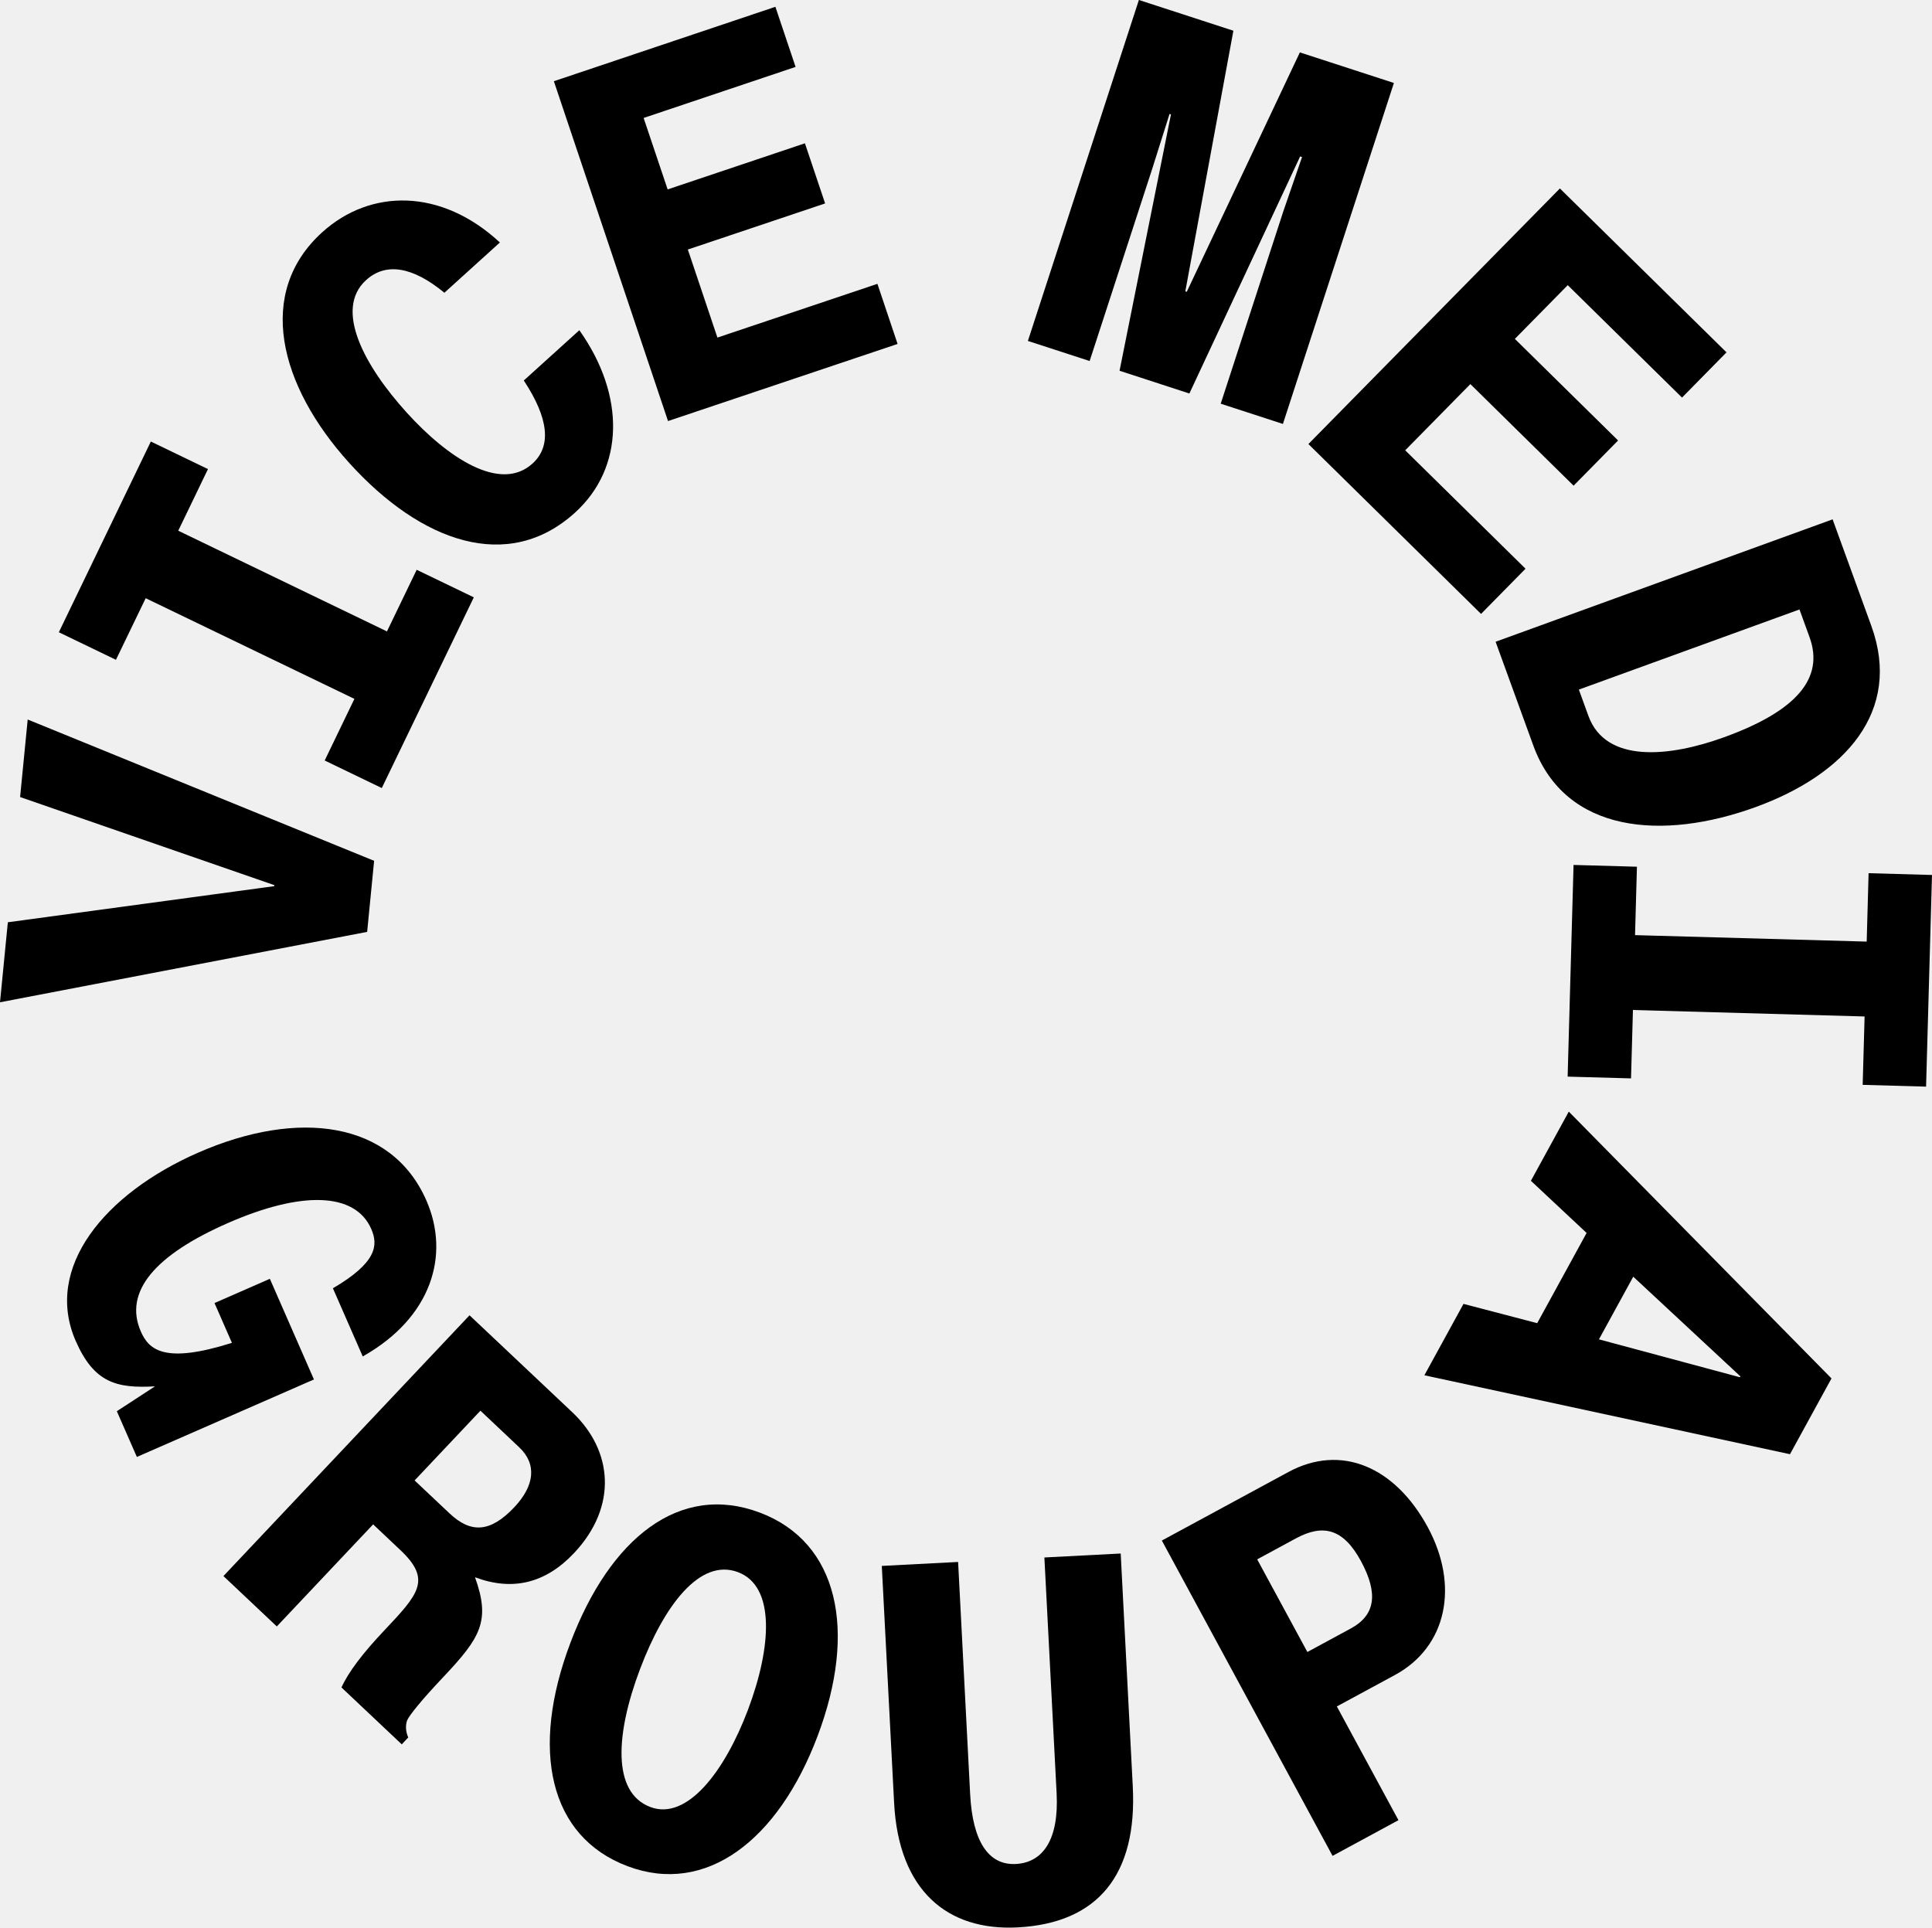
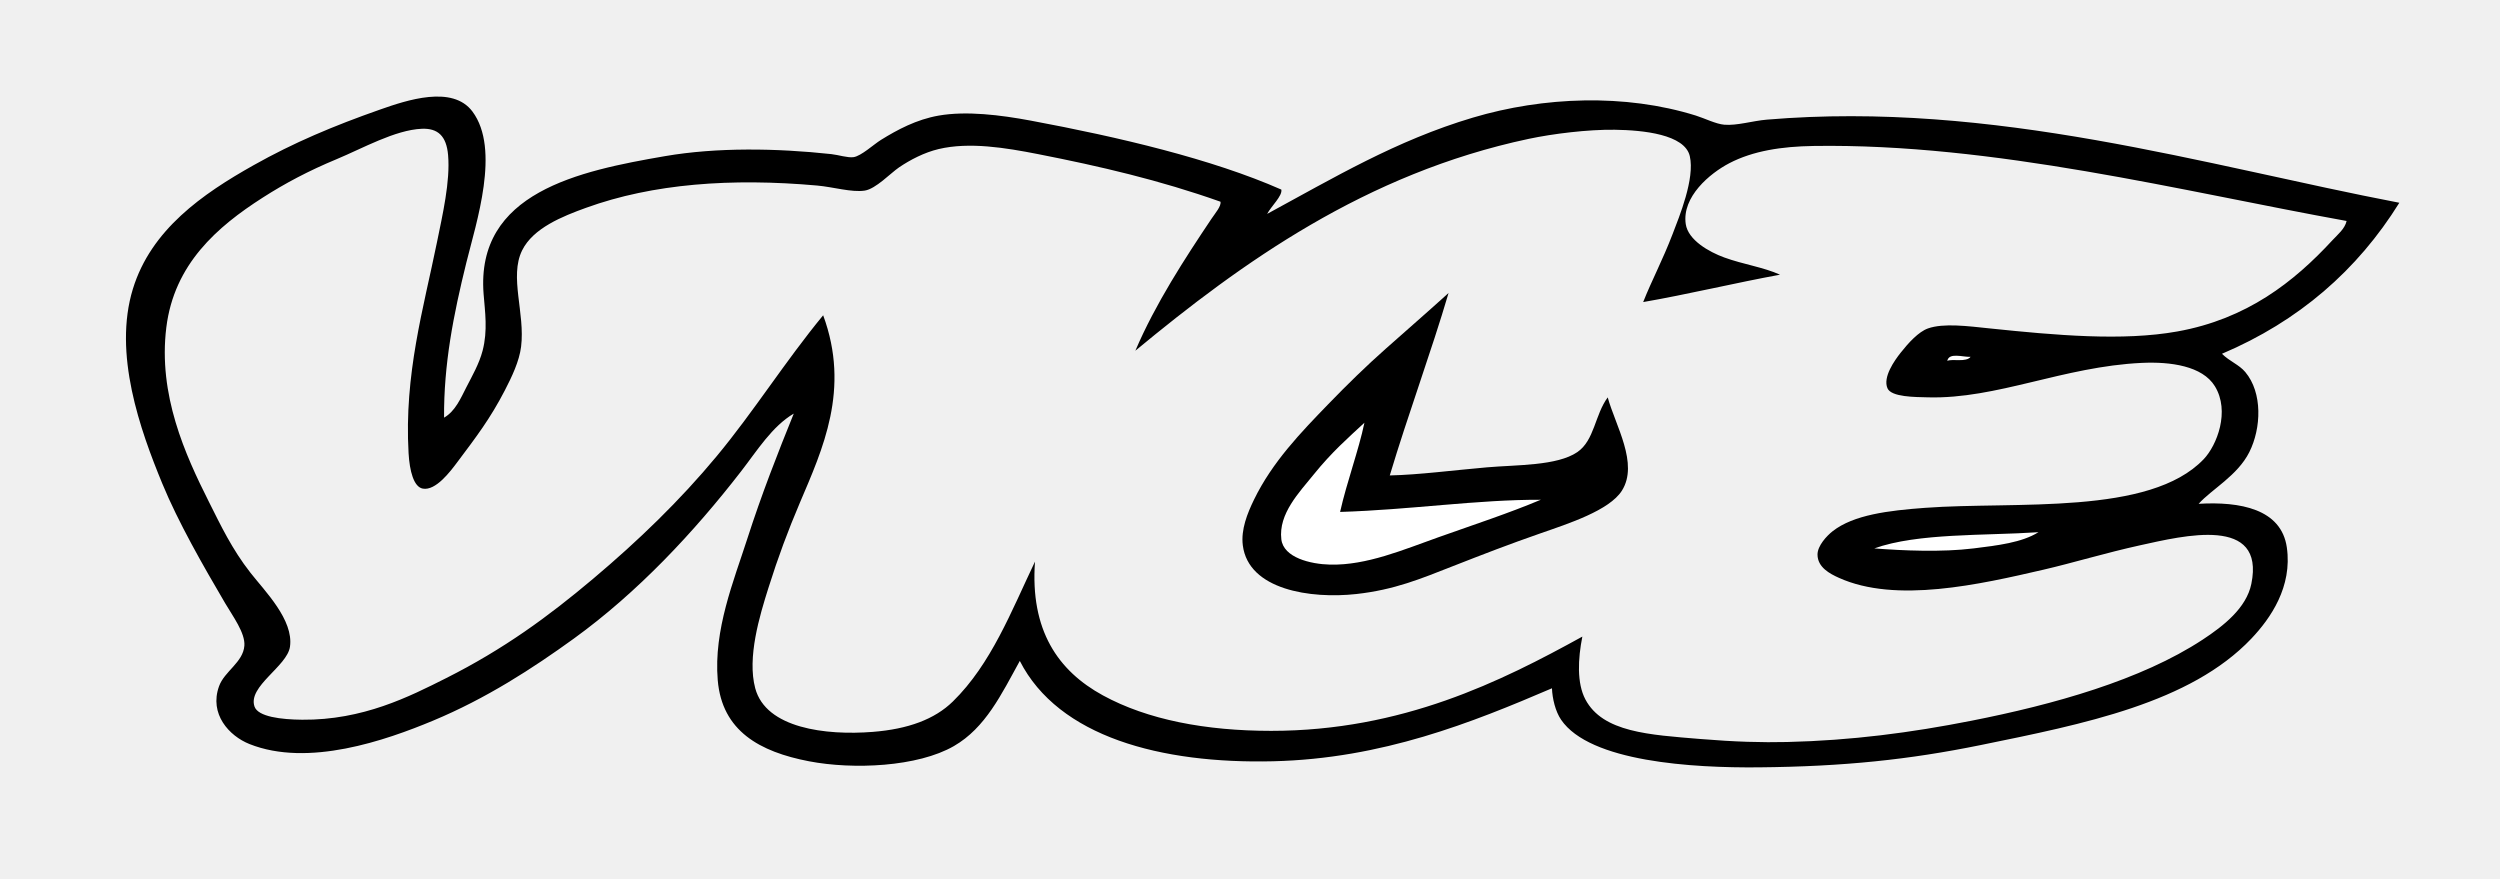
- <svg xmlns="http://www.w3.org/2000/svg" width="313.86pt" height="313.17pt" viewBox="0 0 313.86 313.17" version="1.2" id="svg81136">
-   <defs id="defs81101">
-     <clipPath id="clip1">
-       <path d="M 143 252 L 185 252 L 185 313.172 L 143 313.172 Z M 143 252 " id="path81095" />
-     </clipPath>
-     <clipPath id="clip2">
-       <path d="M 254 140 L 313.859 140 L 313.859 177 L 254 177 Z M 254 140 " id="path81098" />
-     </clipPath>
-   </defs>
-   <g id="surface1747760" style="fill:#000000">
-     <path style="stroke:none;fill-rule:nonzero;fill:#000000;fill-opacity:1" d="M 32.207 187.258 C 48.41 180.164 63.605 182.105 69.266 195.035 C 73.141 203.883 70.148 214.047 58.93 220.375 L 54.082 209.301 C 61.27 205.09 61.449 202.266 60.312 199.664 C 57.676 193.645 48.93 193.488 37.039 198.695 C 25.219 203.867 20.047 209.852 22.879 216.32 C 24.18 219.293 26.711 221.637 37.676 218.164 L 34.848 211.699 L 43.84 207.762 L 51 224.113 L 22.234 236.703 L 18.98 229.273 L 25.184 225.23 C 18.879 225.598 15.262 224.613 12.297 217.852 C 7.094 205.957 16.973 193.93 32.207 187.258 " id="path81103" />
-     <path style="stroke:none;fill-rule:nonzero;fill:#000000;fill-opacity:1" d="M 73.02 245.863 C 76.441 249.094 79.598 249.059 83.551 244.871 C 86.836 241.391 87.25 237.875 84.359 235.148 L 78.047 229.188 L 67.355 240.52 Z M 76.277 213.688 L 92.977 229.445 C 99.586 235.684 100.363 244.785 93.238 252.34 C 88.613 257.234 83.258 258.539 77.164 256.246 C 79.723 263.348 78.078 266.035 72.012 272.465 C 68.445 276.242 66.508 278.652 66.129 279.523 C 65.812 280.453 65.957 281.48 66.324 282.273 L 65.266 283.395 L 55.473 274.152 C 56.605 271.648 58.926 268.598 62.324 265 C 68.004 258.98 70.176 256.68 65.043 251.836 L 60.617 247.656 L 44.969 264.238 L 36.297 256.055 L 76.277 213.688 " id="path81105" />
-     <path style="stroke:none;fill-rule:nonzero;fill:#000000;fill-opacity:1" d="M 105.652 293.578 C 111.574 295.816 117.691 287.891 121.504 277.797 C 125.371 267.551 125.969 257.715 119.895 255.422 C 113.672 253.07 107.84 260.93 103.973 271.176 C 100.043 281.574 99.355 291.199 105.652 293.578 Z M 123.461 245.754 C 136.211 250.57 139.289 264.918 132.812 282.07 C 126.418 298.992 114.688 308.004 101.938 303.188 C 89.188 298.371 86.098 284.281 92.664 266.902 C 99.086 249.902 110.406 240.824 123.461 245.754 " id="path81107" />
-     <g clip-path="url(#clip1)" clip-rule="nonzero" id="g81111" style="fill:#000000">
-       <path style="stroke:none;fill-rule:nonzero;fill:#000000;fill-opacity:1" d="M 184.023 290.227 C 184.766 304.488 178.434 312.453 165.309 313.133 C 153.887 313.727 145.988 307.148 145.25 292.891 L 143.25 254.406 L 155.648 253.762 L 157.605 291.516 C 158.004 299.133 160.562 303.062 165.02 302.832 C 169.477 302.598 172.039 298.812 171.652 291.355 L 169.664 253.035 L 182.062 252.391 L 184.023 290.227 " id="path81109" />
+ <svg xmlns="http://www.w3.org/2000/svg" version="1.1" id="VICE_IS_A_BUNCH_OF_OLD_DUDES" x="0px" y="0px" width="295.968px" height="104.032px" viewBox="0 0 295.968 104.032" enable-background="new 0 0 295.968 104.032" xml:space="preserve">
+   <g>
+     <g>
+       <path fill-rule="evenodd" clip-rule="evenodd" fill="#FFFFFF" d="M233.292,42.245c-0.521,0.681-2.133,0.202-2.76,0.48    C230.741,41.69,232.356,42.285,233.292,42.245z" />
+       <path fill-rule="evenodd" clip-rule="evenodd" fill="#FFFFFF" d="M158.652,60.604c8.376-0.255,16.224-1.47,23.76-1.44    c-3.711,1.565-7.895,2.942-12.12,4.44c-4.127,1.463-8.505,3.347-12.84,3.24c-2.271-0.056-5.503-0.812-5.76-3    c-0.355-3.024,2.132-5.563,3.84-7.681c2.133-2.643,4.084-4.345,6-6.12C160.841,53.354,159.459,57.012,158.652,60.604z" />
+       <path fill-rule="evenodd" clip-rule="evenodd" fill="#FFFFFF" d="M241.332,63.004c-1.968,1.235-4.857,1.572-7.68,1.921    c-3.771,0.466-8.341,0.267-11.761,0C227.027,63.076,235.08,63.432,241.332,63.004z" />
+       <path fill-rule="evenodd" clip-rule="evenodd" d="M171.492,34.685c-2.055,6.985-4.783,14.336-6.96,21.601    c3.479-0.078,7.481-0.611,11.52-0.961c3.536-0.306,8.273-0.164,10.681-1.8c2.032-1.382,2.075-4.414,3.6-6.48    c0.915,3.337,3.697,7.845,1.681,11.04c-1.483,2.35-6.376,3.917-9.601,5.041c-3.829,1.334-6.693,2.445-10.56,3.959    c-3.604,1.412-6.761,2.742-11.28,3.24c-5.397,0.596-12.769-0.486-13.44-5.76c-0.239-1.881,0.547-3.805,1.32-5.4    c2.184-4.504,5.625-8.034,8.76-11.279c2.25-2.329,4.535-4.557,6.84-6.6C166.566,39.056,169.092,36.861,171.492,34.685z     M161.532,50.044c-1.916,1.775-3.867,3.477-6,6.12c-1.708,2.117-4.195,4.656-3.84,7.681c0.257,2.188,3.488,2.944,5.76,3    c4.335,0.106,8.713-1.777,12.84-3.24c4.226-1.498,8.409-2.875,12.12-4.44c-7.536-0.029-15.384,1.186-23.76,1.44    C159.459,57.012,160.841,53.354,161.532,50.044z" />
+       <path fill-rule="evenodd" clip-rule="evenodd" d="M52.572,49.444c1.337-0.766,1.981-2.318,2.64-3.6    c0.682-1.329,1.518-2.781,1.92-4.32c0.628-2.396,0.284-4.621,0.12-6.72c-0.938-12.028,11.294-14.564,21.48-16.32    c6.122-1.056,13.241-0.939,19.68-0.24c0.857,0.093,1.95,0.461,2.64,0.36c0.905-0.133,2.383-1.508,3.24-2.04    c1.949-1.208,4.209-2.42,6.84-2.88c3.258-0.569,7.266-0.083,10.92,0.6c10.4,1.943,21.442,4.541,29.641,8.16    c0.158,0.73-1.21,1.981-1.68,2.88c7.867-4.262,15.267-8.695,24.359-11.4c8.333-2.479,17.994-2.865,26.4-0.24    c1.031,0.322,2.363,0.995,3.359,1.08c1.51,0.128,3.344-0.457,5.04-0.6c26.89-2.267,51.929,5.441,74.88,9.84    c-4.968,7.992-11.902,14.017-21,17.88c0.937,0.923,2.004,1.263,2.76,2.16c2.066,2.452,1.901,6.645,0.48,9.48    c-1.396,2.786-4.439,4.382-6,6.12c4.915-0.287,9.784,0.609,10.44,5.16c0.671,4.654-1.915,8.393-4.2,10.8    c-7.226,7.612-19.824,10.108-32.04,12.601c-8.488,1.731-16.206,2.544-26.28,2.64c-7.824,0.074-20-0.642-23.399-5.64    c-0.668-0.982-1.032-2.488-1.08-3.721c-9.462,4.054-20.081,8.33-33,8.641c-13.289,0.318-25.419-2.891-30-11.881    c-2.176,3.949-4.06,7.922-7.8,10.08c-4.279,2.471-11.912,2.811-17.16,1.801c-5.819-1.121-10.291-3.57-10.801-9.601    c-0.503-5.962,1.904-11.778,3.48-16.68c1.719-5.345,3.629-10.204,5.52-14.88c-2.558,1.503-4.328,4.372-6.239,6.84    c-5.577,7.2-12.226,14.319-19.8,19.8c-4.887,3.535-10.363,7.088-16.681,9.72c-5.592,2.33-14.774,5.534-21.72,2.76    c-2.412-0.963-4.781-3.559-3.6-6.84c0.641-1.782,2.848-2.821,3-4.8c0.115-1.509-1.379-3.503-2.28-5.04    c-2.603-4.438-5.547-9.564-7.44-14.16c-2.625-6.371-5.835-15.371-3.479-23.04c2.16-7.034,8.25-11.249,14.28-14.64    c4.76-2.677,9.447-4.649,15-6.6c3.119-1.096,8.556-2.93,10.92,0.24c3.333,4.471,0.448,13.151-0.721,17.88    C53.673,37.307,52.53,43.131,52.572,49.444z M122.891,18.245c-3.836-0.753-8.124-1.459-11.76-0.6    c-1.721,0.407-3.4,1.293-4.68,2.16c-1.021,0.692-2.767,2.56-4.08,2.76c-1.541,0.235-3.721-0.429-5.64-0.6    c-10.108-0.901-19.424-0.237-27.36,2.64c-2.767,1.003-6.254,2.388-7.56,5.04c-1.535,3.118,0.371,7.438-0.12,11.4    c-0.214,1.724-1.101,3.574-1.92,5.16c-1.738,3.365-3.401,5.534-5.641,8.52c-0.801,1.068-2.537,3.405-4.08,3.12    c-1.068-0.198-1.559-2.081-1.68-4.2c-0.533-9.325,1.768-17.137,3.36-24.96c0.662-3.256,1.587-7.217,1.319-10.32    c-0.195-2.275-1.219-3.201-3.119-3.12c-3.148,0.134-7.047,2.34-10.08,3.6c-3.299,1.37-6.066,2.835-8.761,4.56    c-5.374,3.442-10.473,7.855-11.399,15.36c-0.985,7.973,2.225,15.041,5.04,20.64c1.398,2.781,2.72,5.588,4.92,8.4    c1.693,2.166,5.136,5.584,4.68,8.76c-0.334,2.328-5.019,4.687-4.2,7.08c0.416,1.216,3.176,1.539,5.641,1.561    c7.205,0.063,12.707-2.742,17.04-4.92c6.823-3.432,12.097-7.293,17.399-11.761c5.366-4.52,10.279-9.265,14.641-14.521    c4.393-5.292,8.07-11.178,12.6-16.679c3.24,8.773-0.07,15.869-2.76,22.2c-1.415,3.331-2.56,6.397-3.721,10.08    c-1.041,3.304-2.535,8.231-1.56,11.88c1.266,4.735,8.349,5.602,13.92,5.16c4.17-0.33,7.319-1.484,9.48-3.6    c4.534-4.438,6.925-10.698,9.72-16.561c-0.589,8.146,2.73,12.939,8.04,15.84c5.283,2.887,12.181,4.2,19.92,4.2    c15.531,0,27.253-5.874,36.84-11.16c-0.522,2.622-0.665,5.507,0.36,7.44c2.065,3.895,7.572,4.184,13.56,4.68    c4.155,0.345,7.362,0.43,10.32,0.36c7.626-0.179,14.646-1.101,21.84-2.521c9.682-1.91,20.052-4.794,27.36-9.6    c2.466-1.621,5.176-3.74,5.76-6.6c1.654-8.108-7.982-5.707-13.2-4.561c-3.99,0.877-7.976,2.088-11.399,2.88    c-7.56,1.748-17.488,4.02-24.24,0.96c-1.031-0.467-2.525-1.227-2.521-2.76c0.004-1.031,1.086-2.202,1.8-2.76    c2.481-1.938,6.592-2.44,10.92-2.76c10.74-0.794,26.607,0.947,33-5.761c1.565-1.642,3.144-5.674,1.32-8.64    c-1.474-2.398-5.249-2.918-8.64-2.76c-9.308,0.435-17.159,4.3-25.32,4.08c-1.497-0.041-4.348-0.017-4.8-1.08    c-0.561-1.319,0.834-3.28,1.561-4.2c0.926-1.173,2.126-2.487,3.239-2.88c1.846-0.651,4.726-0.271,7.32,0    c7.827,0.814,15.733,1.52,22.2,0.36c8.234-1.477,13.803-5.862,18.359-10.8c0.625-0.676,1.471-1.347,1.68-2.28    c-19.498-3.516-41.731-9.207-63.119-8.88c-3.77,0.057-7.162,0.582-9.96,2.04c-2.324,1.211-5.625,3.989-5.16,7.2    c0.276,1.908,2.771,3.309,4.56,3.96c2.282,0.832,4.652,1.149,6.601,2.04c-5.039,0.916-11.129,2.367-16.2,3.24    c0.989-2.512,2.299-4.955,3.48-8.04c0.795-2.079,2.659-6.579,2.039-9.24c-0.599-2.57-5.515-3.074-8.88-3.12    c-3.164-0.043-7.328,0.47-10.2,1.08c-19.293,4.1-33.97,14.657-46.56,25.08c2.396-5.6,5.854-10.902,9-15.6    c0.457-0.683,1.19-1.517,1.08-2.04C137.323,21.337,130.211,19.682,122.891,18.245z M230.532,42.725    c0.627-0.278,2.238,0.201,2.76-0.48C232.356,42.285,230.741,41.69,230.532,42.725z M221.891,64.925    c3.42,0.267,7.99,0.466,11.761,0c2.822-0.349,5.712-0.686,7.68-1.921C235.08,63.432,227.027,63.076,221.891,64.925z" />
    </g>
-     <path style="stroke:none;fill-rule:nonzero;fill:#000000;fill-opacity:1" d="M 219.449 264.566 C 223.375 262.441 223.988 258.973 221.09 253.625 C 218.23 248.344 214.938 247.543 210.516 249.938 L 204.234 253.34 L 212.387 268.391 Z M 227.184 295.715 L 216.48 301.512 L 188.746 250.285 L 209.289 239.16 C 217.852 234.523 226.613 238.27 231.945 248.113 C 237.082 257.602 235.086 267.543 226.594 272.137 L 217.176 277.238 L 227.184 295.715 " id="path81113" />
-     <path style="stroke:none;fill-rule:nonzero;fill:#000000;fill-opacity:1" d="M 3.266 129.492 L 4.5 116.895 L 60.777 139.852 L 59.645 151.398 L 0 162.836 L 1.273 149.836 L 44.559 143.969 L 44.578 143.809 L 3.266 129.492 " id="path81115" />
-     <path style="stroke:none;fill-rule:nonzero;fill:#000000;fill-opacity:1" d="M 52.746 123.555 L 57.574 113.543 L 23.668 97.188 L 18.836 107.195 L 9.559 102.719 L 24.504 71.734 L 33.785 76.211 L 28.957 86.223 L 62.863 102.582 L 67.691 92.57 L 76.973 97.047 L 62.023 128.031 L 52.746 123.555 " id="path81117" />
-     <path style="stroke:none;fill-rule:nonzero;fill:#000000;fill-opacity:1" d="M 56.746 75.223 C 45.312 62.598 41.523 47.531 52.348 37.73 C 60.164 30.656 71.656 30.535 81.211 39.395 L 72.191 47.562 C 67.004 43.285 62.672 42.609 59.484 45.496 C 54.195 50.285 59.25 59.496 66.059 67.016 C 72.699 74.352 81.262 80.059 86.492 75.324 C 89.621 72.492 89.152 67.988 85.094 61.816 L 94.117 53.648 C 101.633 64.242 101.449 76.008 93.391 83.305 C 82.566 93.105 68.453 88.152 56.746 75.223 " id="path81119" />
-     <path style="stroke:none;fill-rule:nonzero;fill:#000000;fill-opacity:1" d="M 89.977 13.195 L 125.965 1.105 L 129.246 10.871 L 104.559 19.164 L 108.461 30.773 L 130.762 23.281 L 134.043 33.051 L 111.742 40.539 L 116.547 54.844 L 142.539 46.113 L 145.816 55.879 L 108.523 68.406 L 89.977 13.195 " id="path81121" />
-     <path style="stroke:none;fill-rule:nonzero;fill:#000000;fill-opacity:1" d="M 185.016 -0.004 L 200.367 4.992 L 192.559 47.332 L 192.793 47.406 L 211.168 8.512 L 226.445 13.48 L 208.414 68.875 L 198.309 65.586 L 208.477 34.34 L 211.52 25.52 L 211.211 25.418 L 193.219 63.93 L 181.875 60.234 L 190.227 18.586 L 189.996 18.512 L 187.188 27.41 L 177.016 58.652 L 166.984 55.391 L 185.016 -0.004 " id="path81123" />
-     <path style="stroke:none;fill-rule:nonzero;fill:#000000;fill-opacity:1" d="M 253.41 30.617 L 280.477 57.246 L 273.25 64.594 L 254.684 46.328 L 246.094 55.059 L 262.863 71.562 L 255.637 78.906 L 238.867 62.402 L 228.281 73.16 L 247.828 92.395 L 240.602 99.738 L 212.555 72.141 L 253.41 30.617 " id="path81125" />
-     <path style="stroke:none;fill-rule:nonzero;fill:#000000;fill-opacity:1" d="M 258.043 116.305 C 260.867 124.082 271.258 122.984 280.105 119.77 C 291.926 115.48 296.375 110.148 293.965 103.516 L 292.332 99.016 L 256.492 112.035 Z M 297.715 84.375 L 304.004 101.684 C 309.043 115.559 299.746 125.844 285.18 131.133 C 270.16 136.59 254.293 135.445 249.086 121.109 L 242.965 104.262 L 297.715 84.375 " id="path81127" />
-     <g clip-path="url(#clip2)" clip-rule="nonzero" id="g81131" style="fill:#000000">
-       <path style="stroke:none;fill-rule:nonzero;fill:#000000;fill-opacity:1" d="M 265.926 140.812 L 265.617 151.926 L 303.25 152.977 L 303.559 141.863 L 313.859 142.152 L 312.898 176.539 L 302.598 176.25 L 302.91 165.141 L 265.277 164.09 L 264.965 175.199 L 254.668 174.914 L 255.629 140.523 L 265.926 140.812 " id="path81129" />
-     </g>
-     <path style="stroke:none;fill-rule:nonzero;fill:#000000;fill-opacity:1" d="M 259.754 217.598 L 282.652 223.754 L 282.73 223.609 L 265.328 207.418 Z M 297.531 223.945 L 290.789 236.258 L 231.395 223.434 L 237.75 211.836 L 249.723 214.969 L 257.75 200.312 L 248.699 191.84 L 254.855 180.598 L 297.531 223.945 " id="path81133" />
  </g>
</svg>
